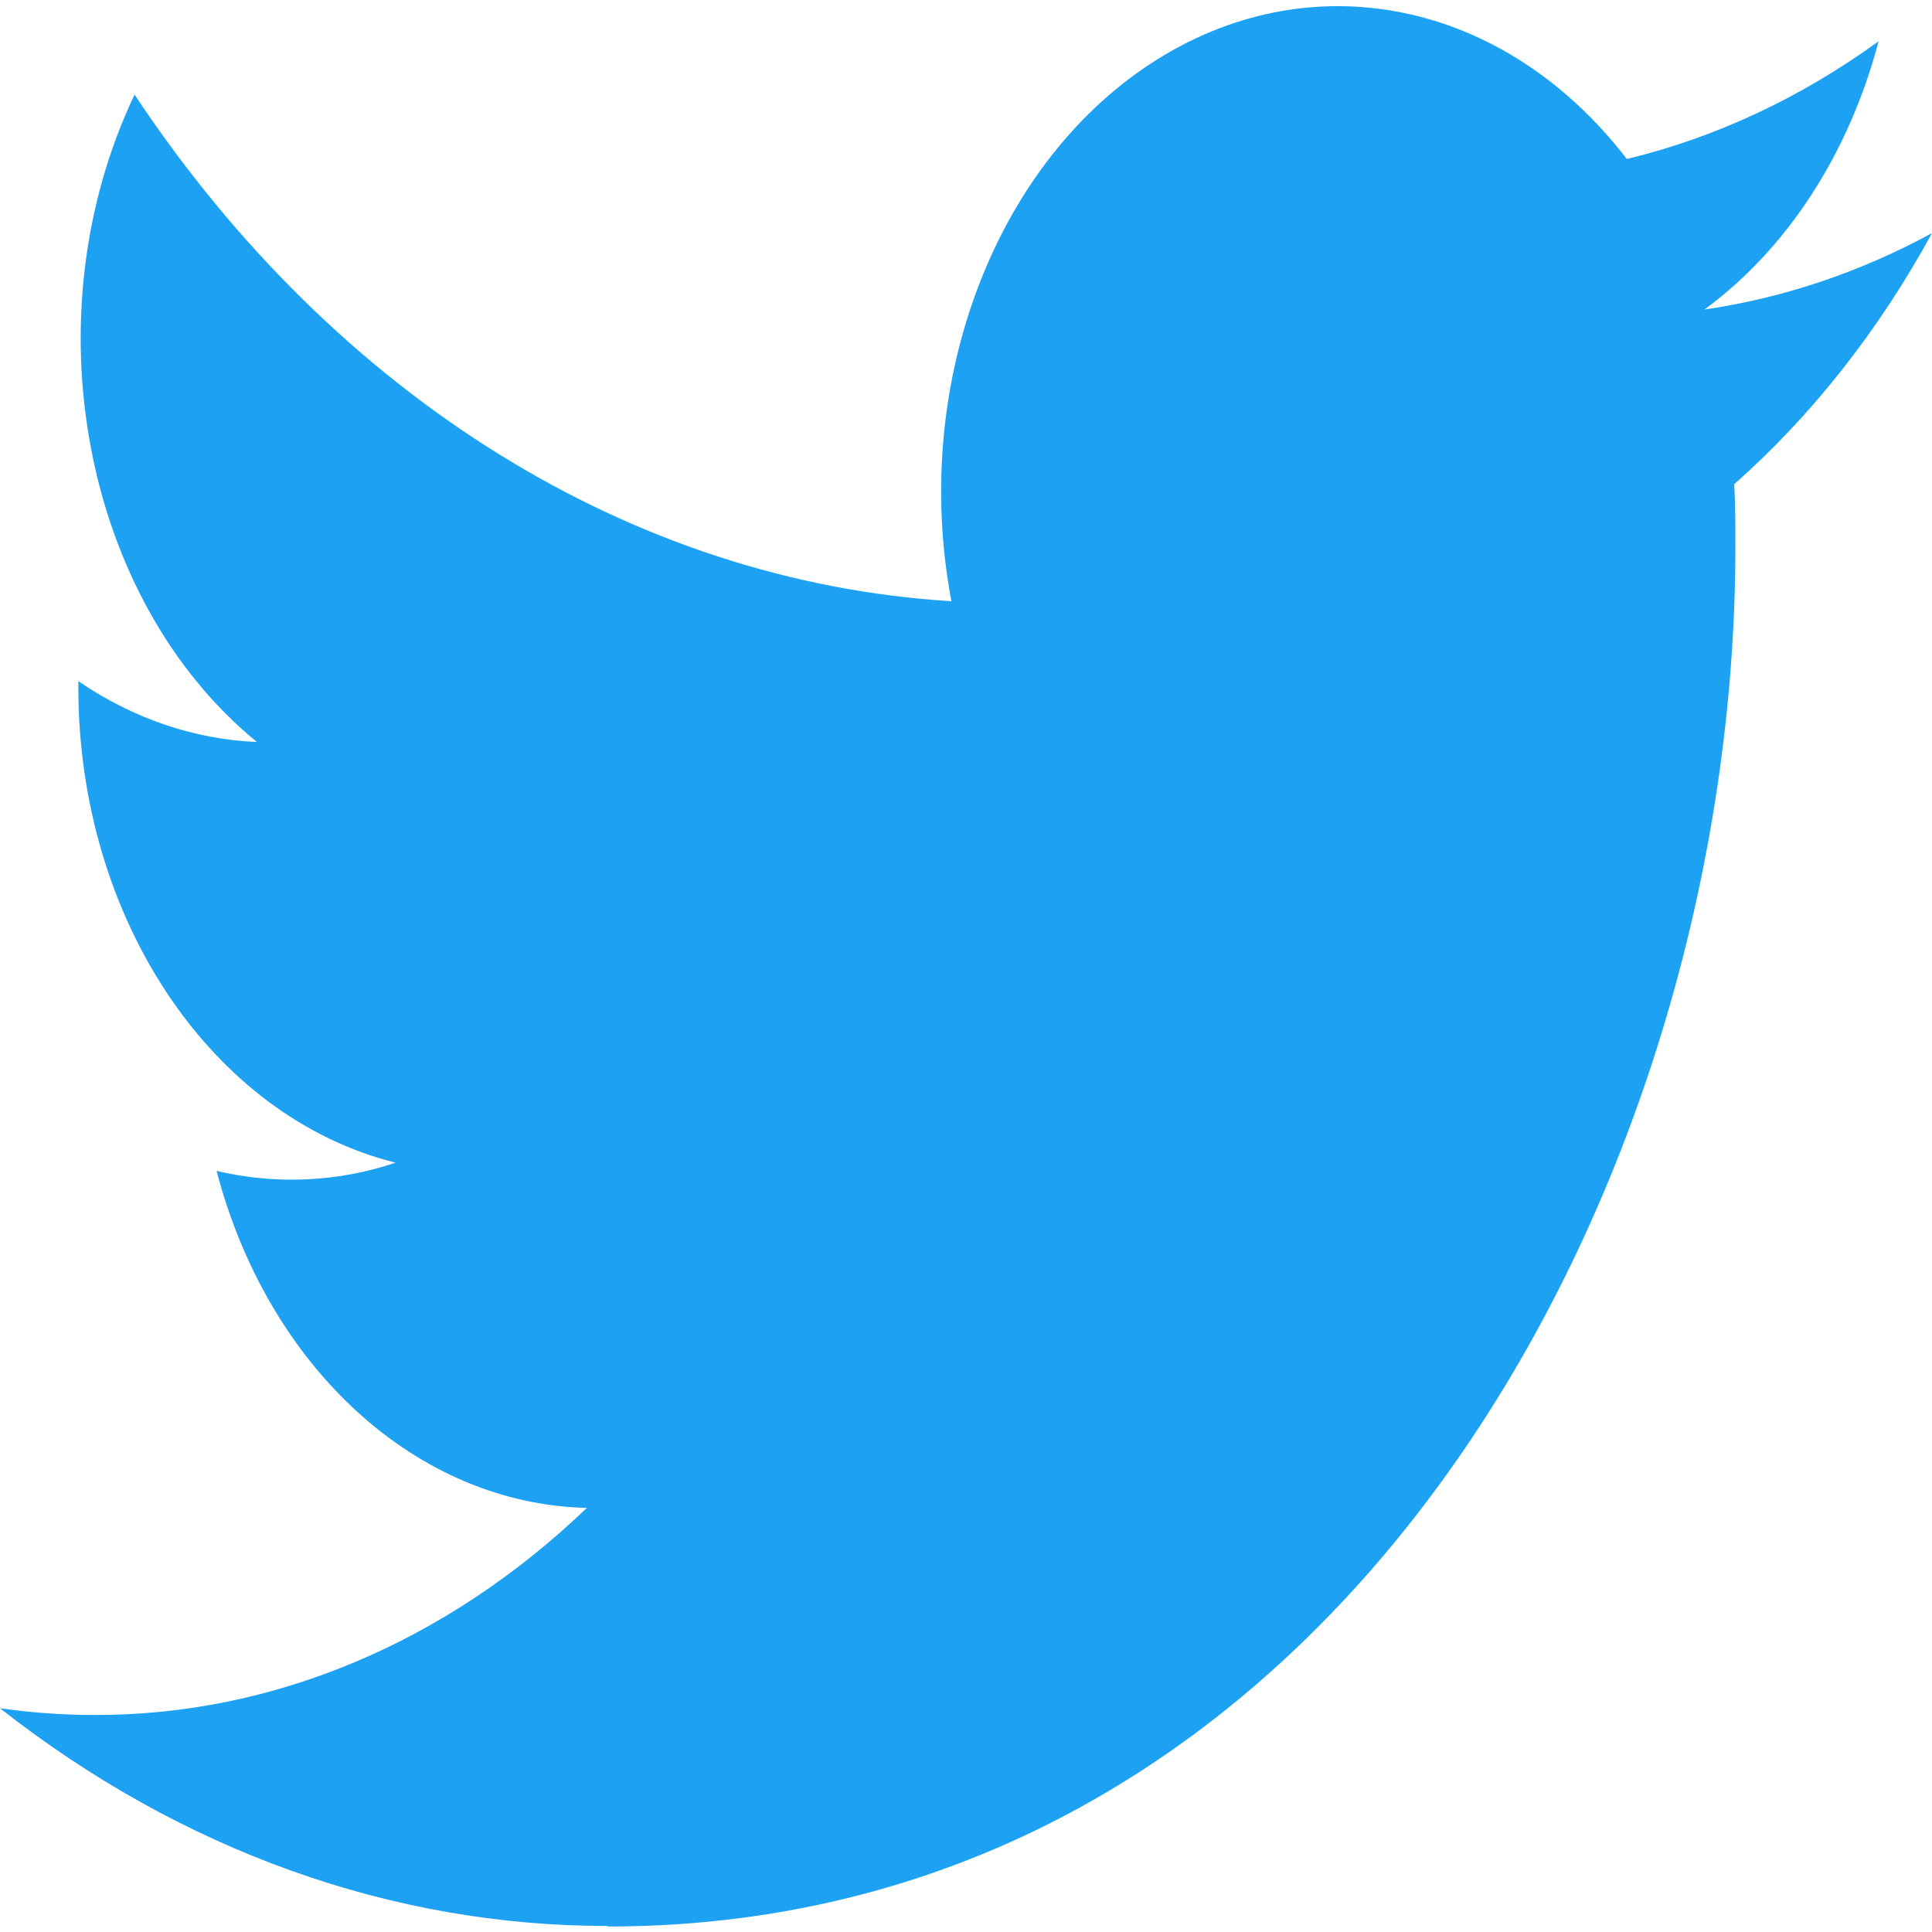
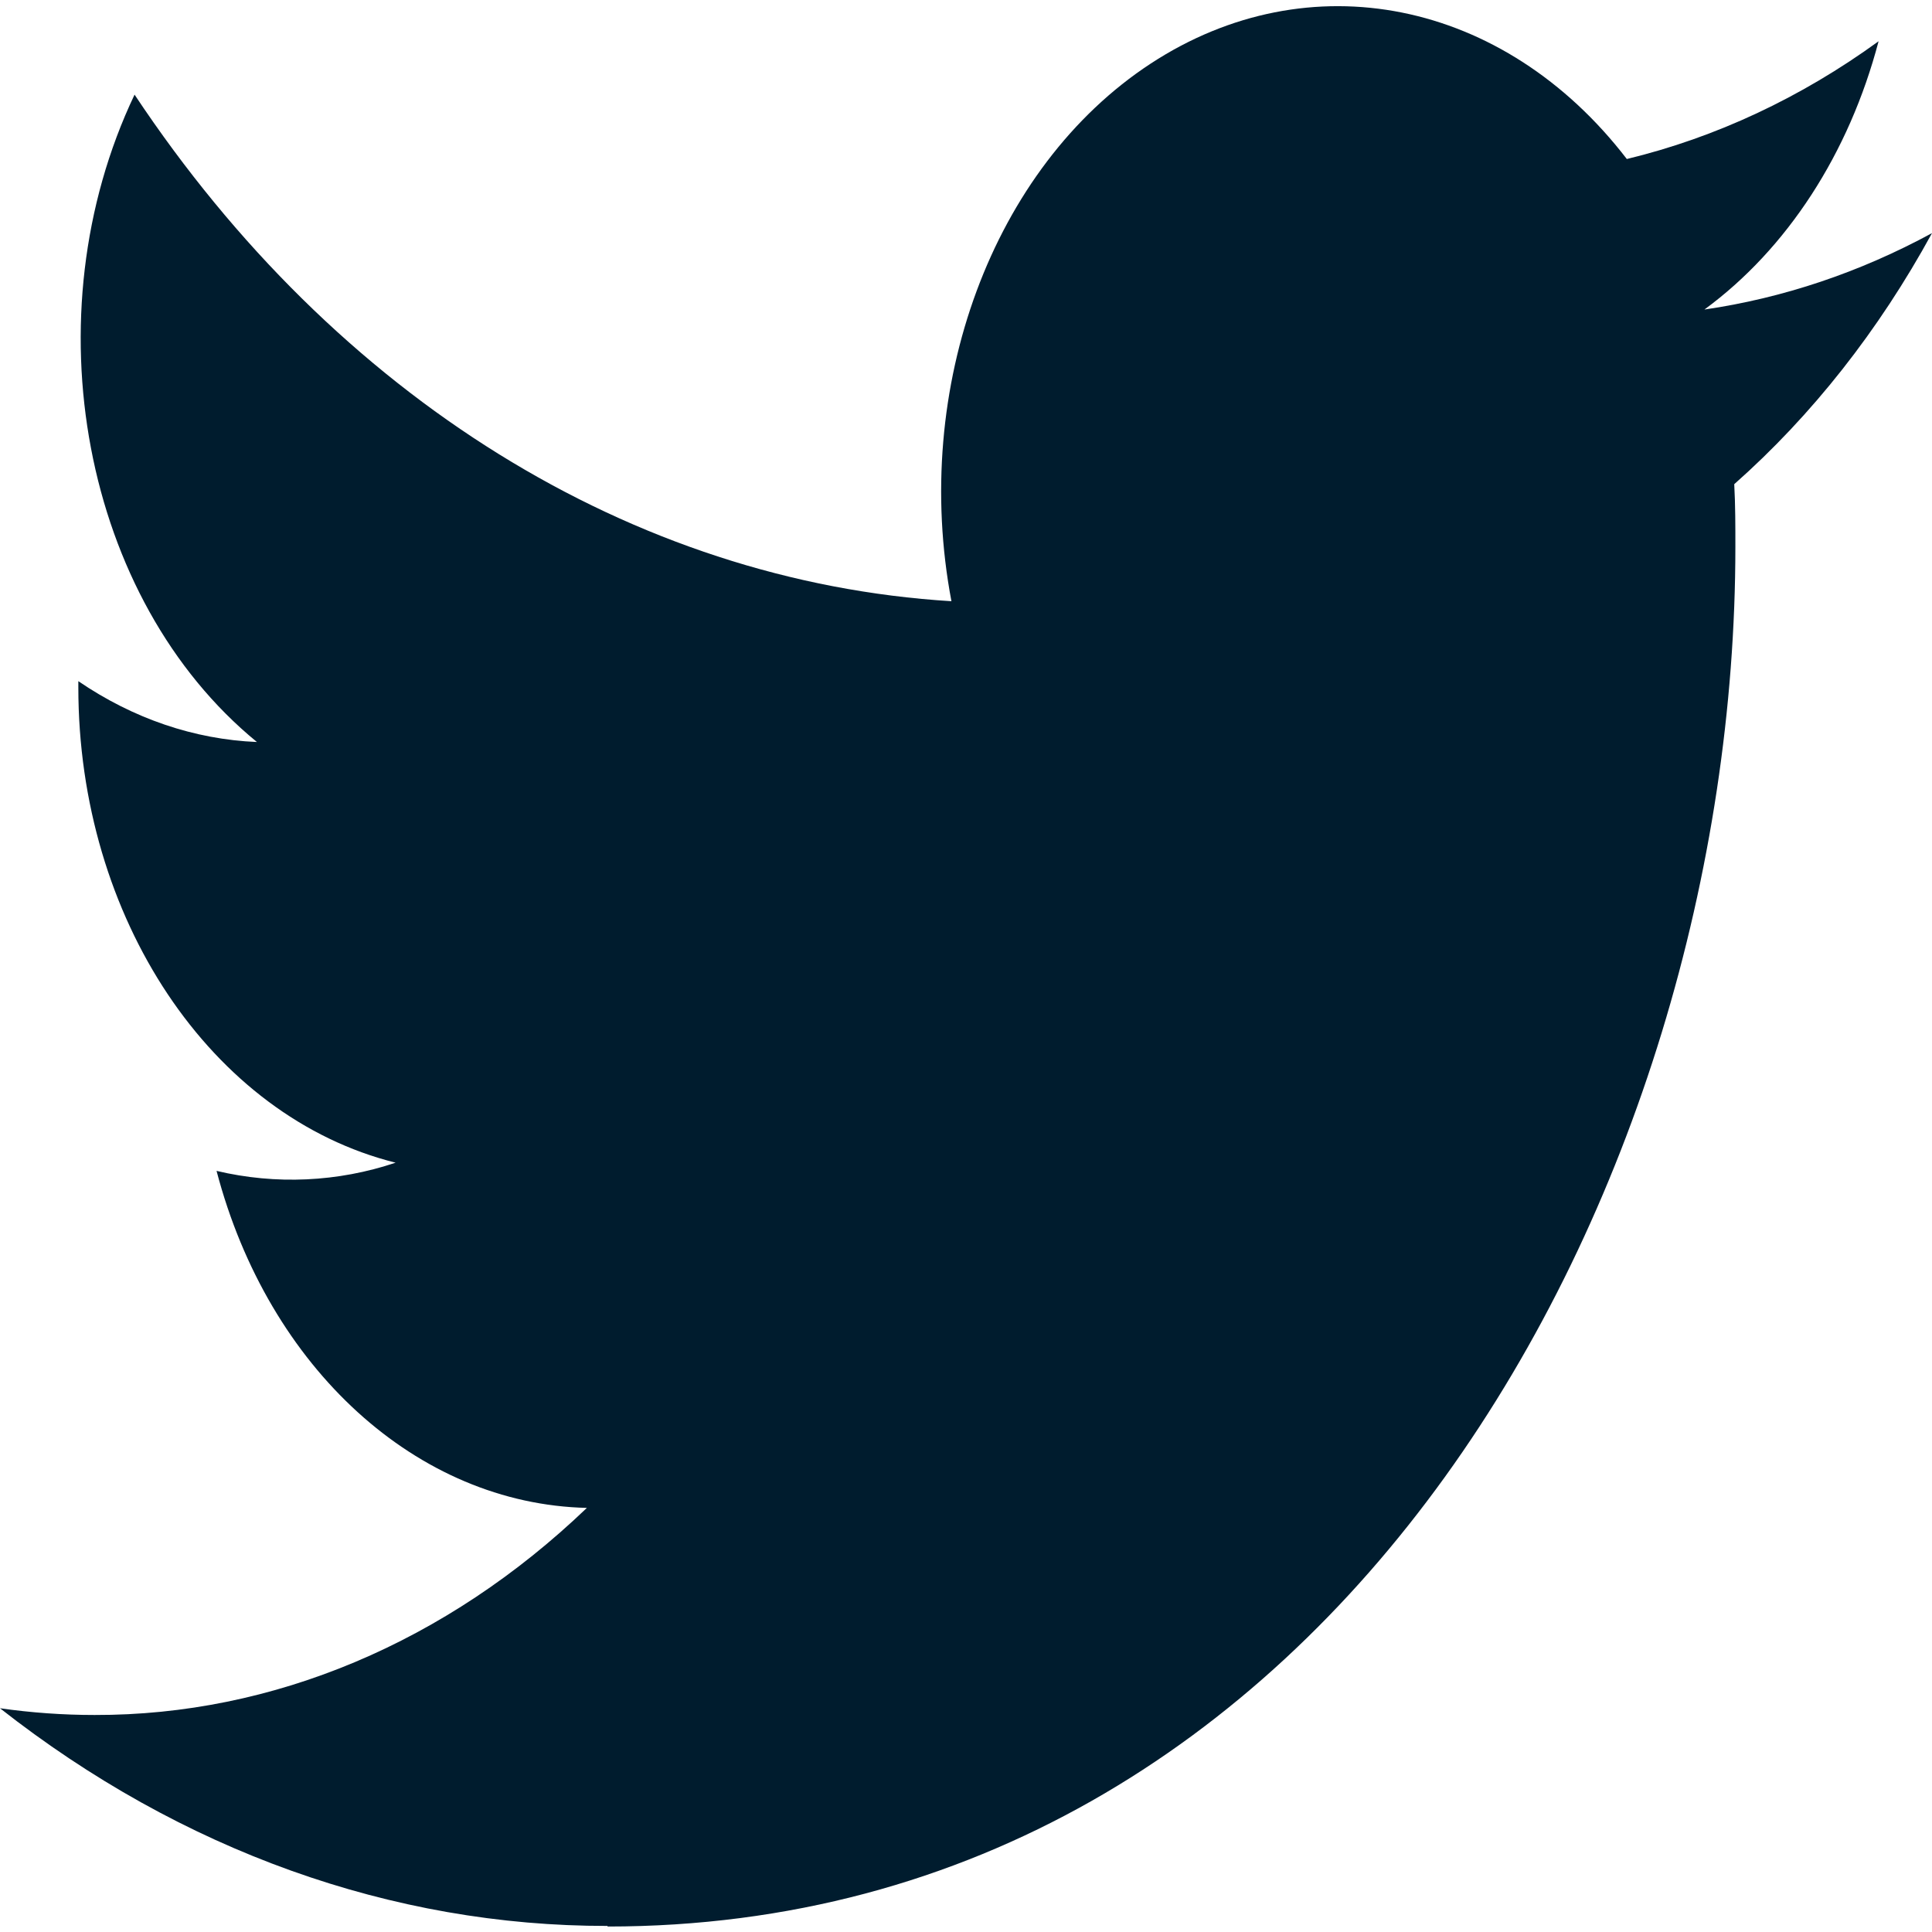
<svg xmlns="http://www.w3.org/2000/svg" viewBox="0 0 128 128">
-   <path d="M40.254 127.637c48.305 0 74.719-48.957 74.719-91.403 0-1.39 0-2.777-.075-4.156 5.141-4.547 9.579-10.18 13.102-16.633-4.79 2.602-9.871 4.305-15.078 5.063 5.48-4.02 9.582-10.336 11.539-17.774-5.156 3.743-10.797 6.38-16.68 7.801-8.136-10.586-21.07-13.18-31.547-6.32-10.472 6.86-15.882 21.46-13.199 35.617C41.922 38.539 22.246 26.336 8.915 6.27 1.933 20.94 5.487 39.723 17.022 49.16c-4.148-.172-8.207-1.555-11.832-4.031v.41c0 15.273 8.786 28.438 21.02 31.492a21.596 21.596 0 01-11.863.543c3.437 13.094 13.297 22.07 24.535 22.328-9.305 8.918-20.793 13.75-32.617 13.72-2.094 0-4.188-.15-6.266-.446 12.008 9.433 25.98 14.441 40.254 14.422" fill="#1da1f2" />
+   <path d="M40.254 127.637c48.305 0 74.719-48.957 74.719-91.403 0-1.39 0-2.777-.075-4.156 5.141-4.547 9.579-10.18 13.102-16.633-4.79 2.602-9.871 4.305-15.078 5.063 5.48-4.02 9.582-10.336 11.539-17.774-5.156 3.743-10.797 6.38-16.68 7.801-8.136-10.586-21.07-13.18-31.547-6.32-10.472 6.86-15.882 21.46-13.199 35.617C41.922 38.539 22.246 26.336 8.915 6.27 1.933 20.94 5.487 39.723 17.022 49.16c-4.148-.172-8.207-1.555-11.832-4.031v.41c0 15.273 8.786 28.438 21.02 31.492a21.596 21.596 0 01-11.863.543c3.437 13.094 13.297 22.07 24.535 22.328-9.305 8.918-20.793 13.75-32.617 13.72-2.094 0-4.188-.15-6.266-.446 12.008 9.433 25.98 14.441 40.254 14.422" fill="#001c2e" />
</svg>
